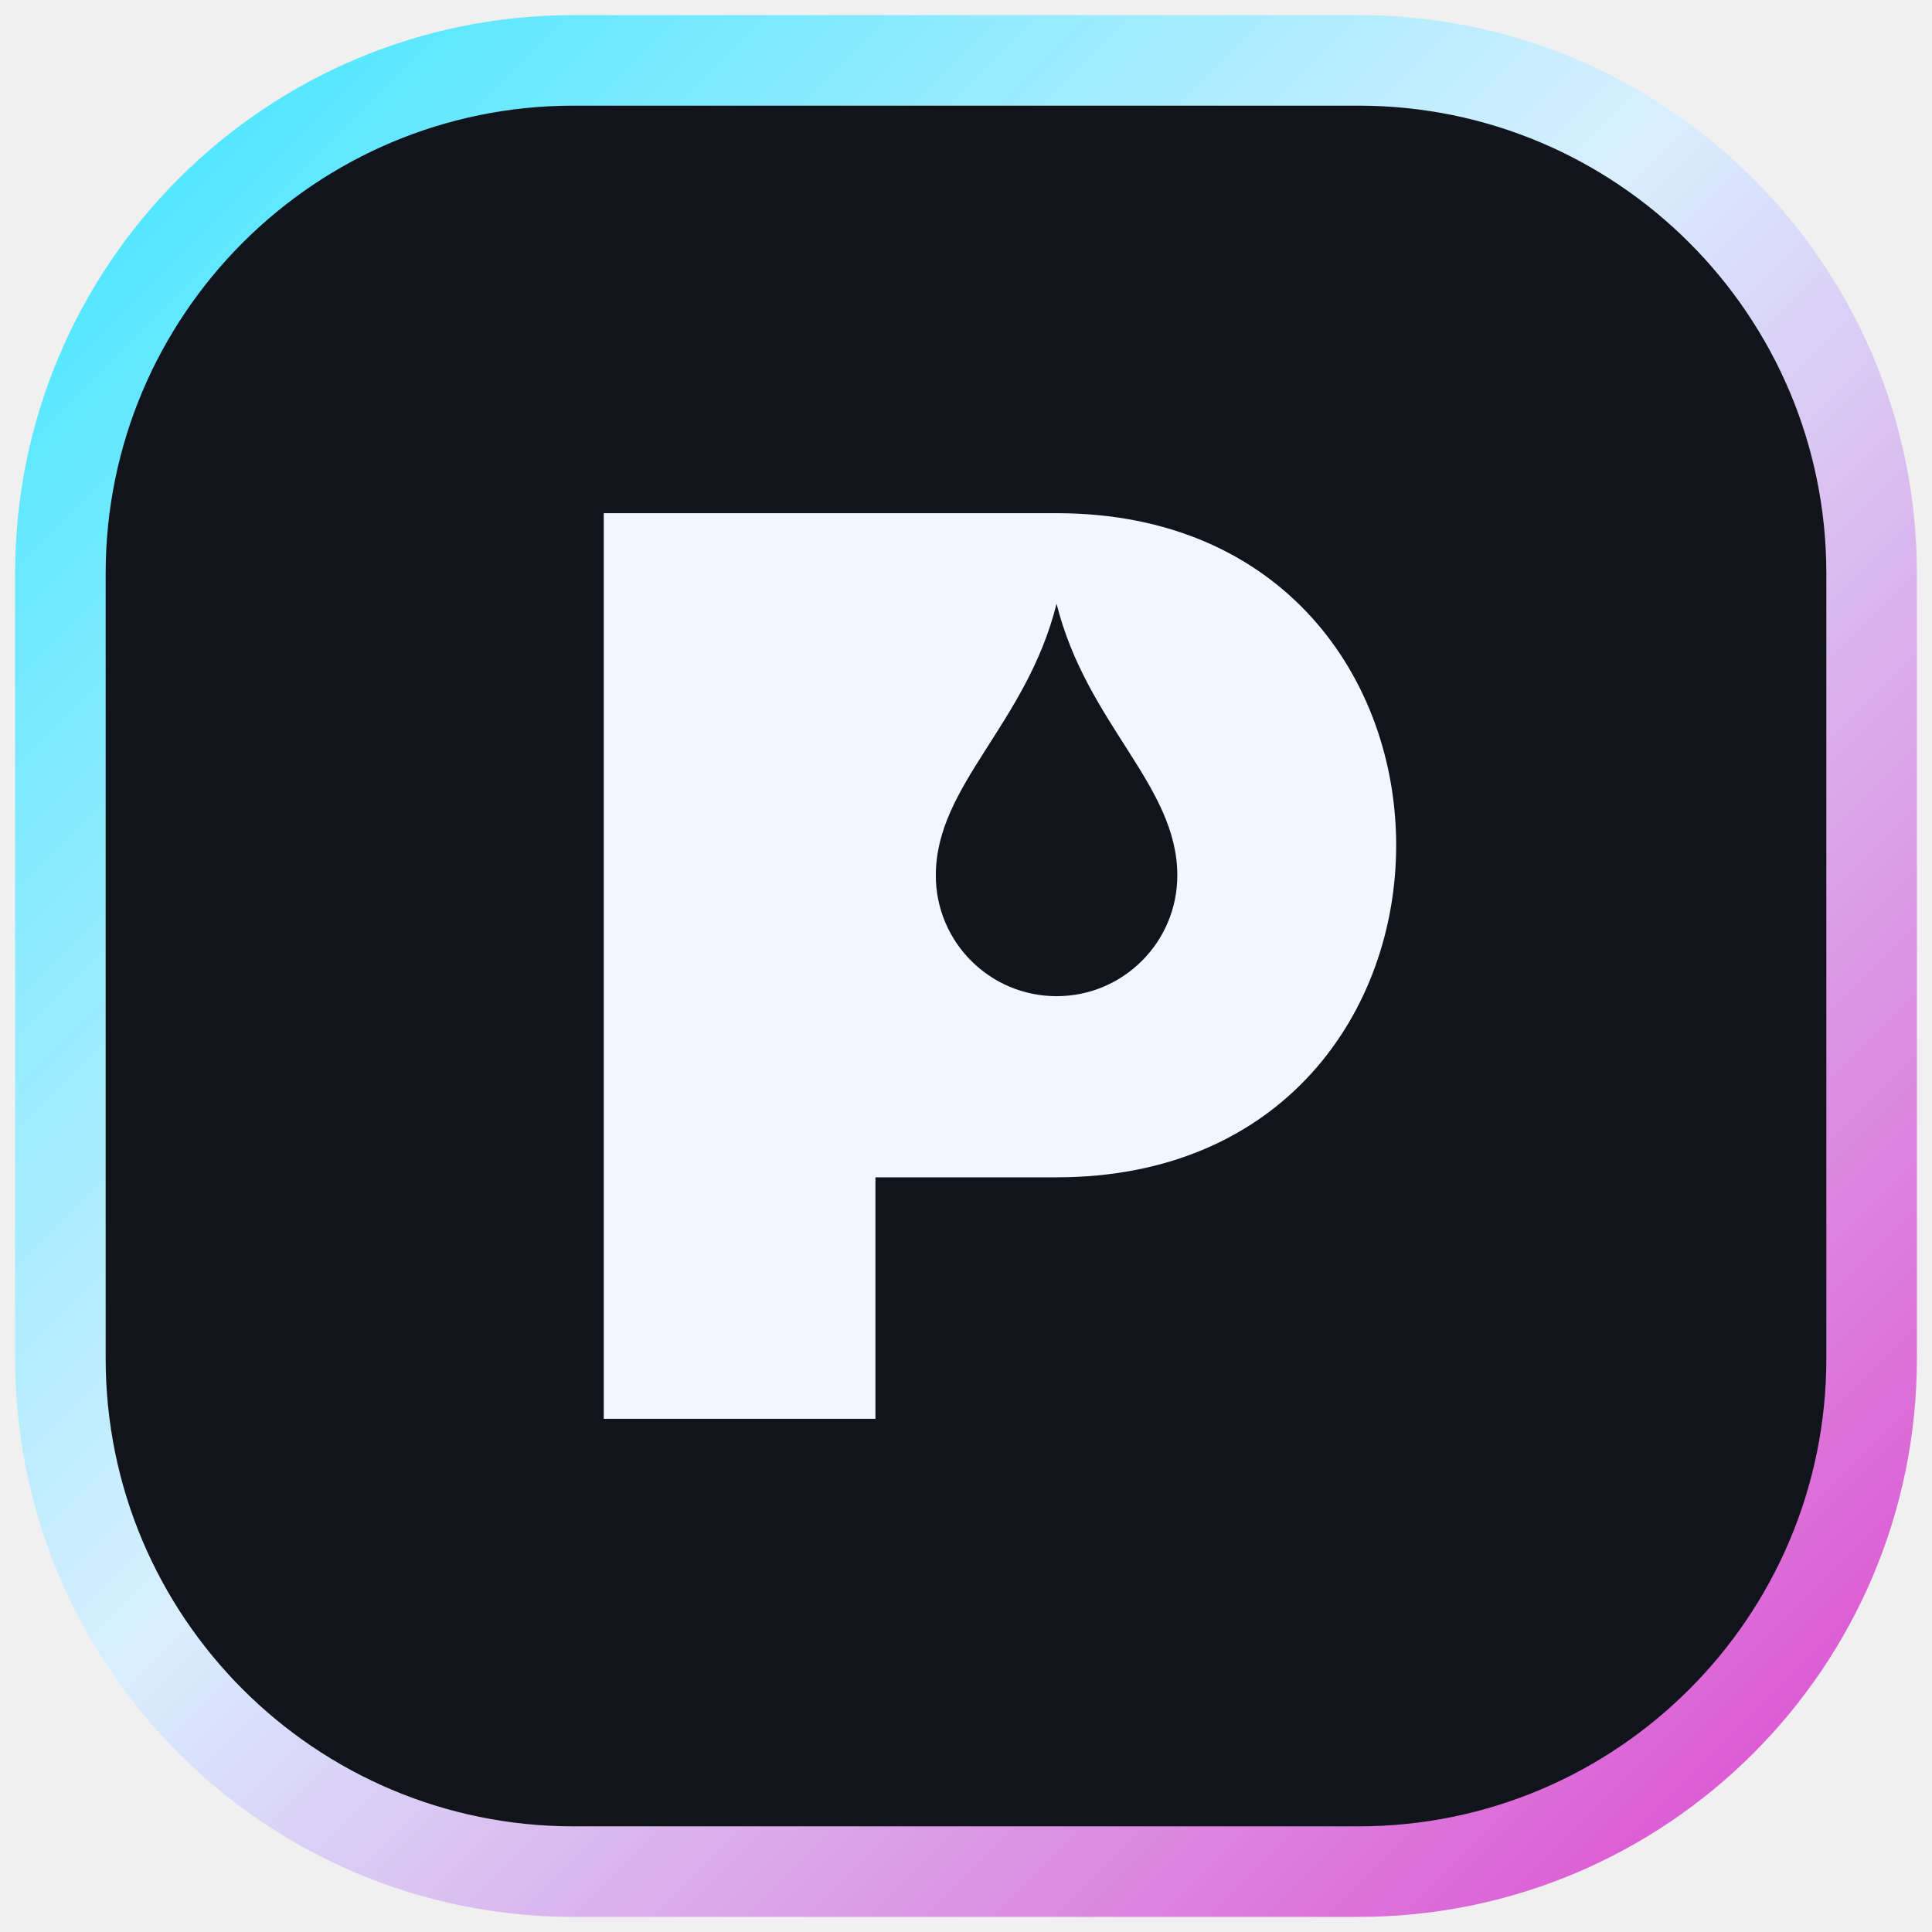
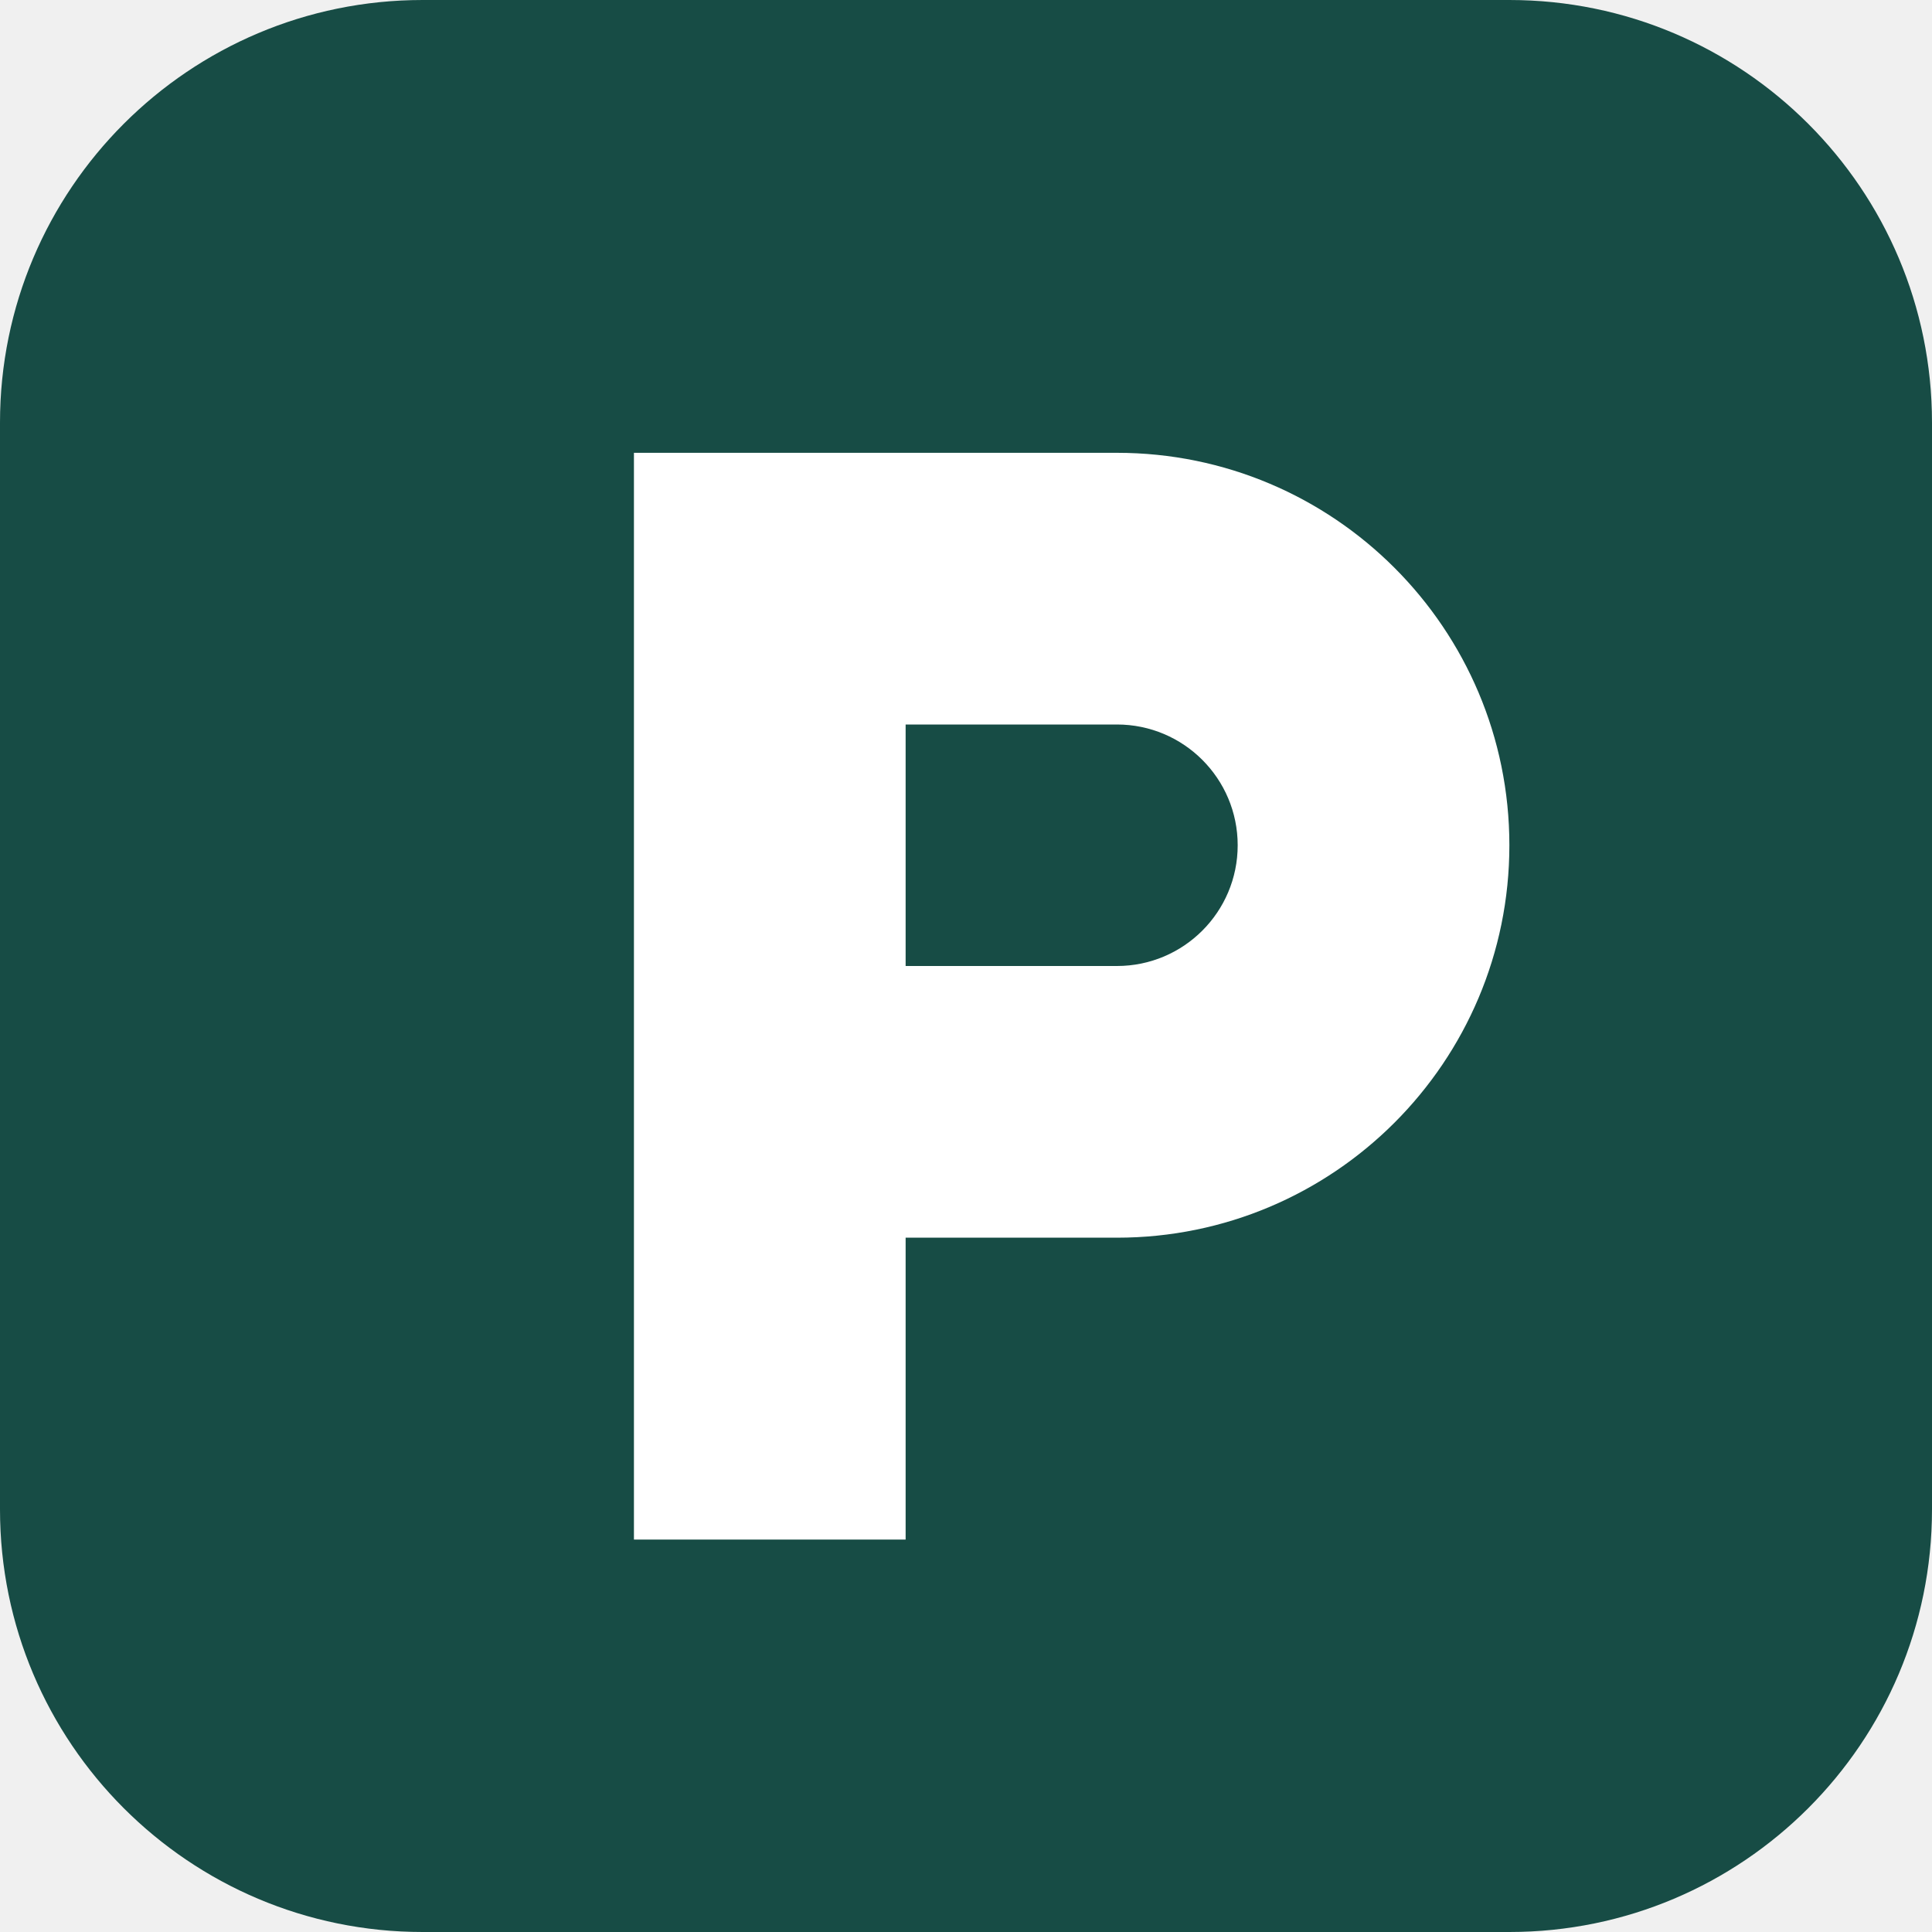
<svg xmlns="http://www.w3.org/2000/svg" viewBox="0 0 64 64">
-   <defs>
-     <linearGradient id="r" x2="1" y2="1">
-       <stop stop-color="#3ee6ff" />
-       <stop offset=".46" stop-color="#d9efff" />
-       <stop offset="1" stop-color="#dd49ce" />
-     </linearGradient>
-   </defs>
-   <rect x="2" y="2" width="60" height="60" rx="17" fill="#11151b" stroke="url(#r)" stroke-width="3" />
-   <path d="M20 47V17h15c15 0 15 22 0 22h-6v8z" fill="#f1f7ff" />
-   <path d="M35 20c-1 4-4 6-4 9a4 4 0 0 0 8 0c0-3-3-5-4-9" fill="#11151b" />
+   <rect width="64" height="64" rx="14" fill="#174c45" />
+   <path fill="#fff" fill-rule="evenodd" d="M21 51V15h16a13 13 0 0 1 0 26h-7v10h-9Zm9-27v8h7a4 4 0 0 0 0-8h-7Z" />
</svg>
